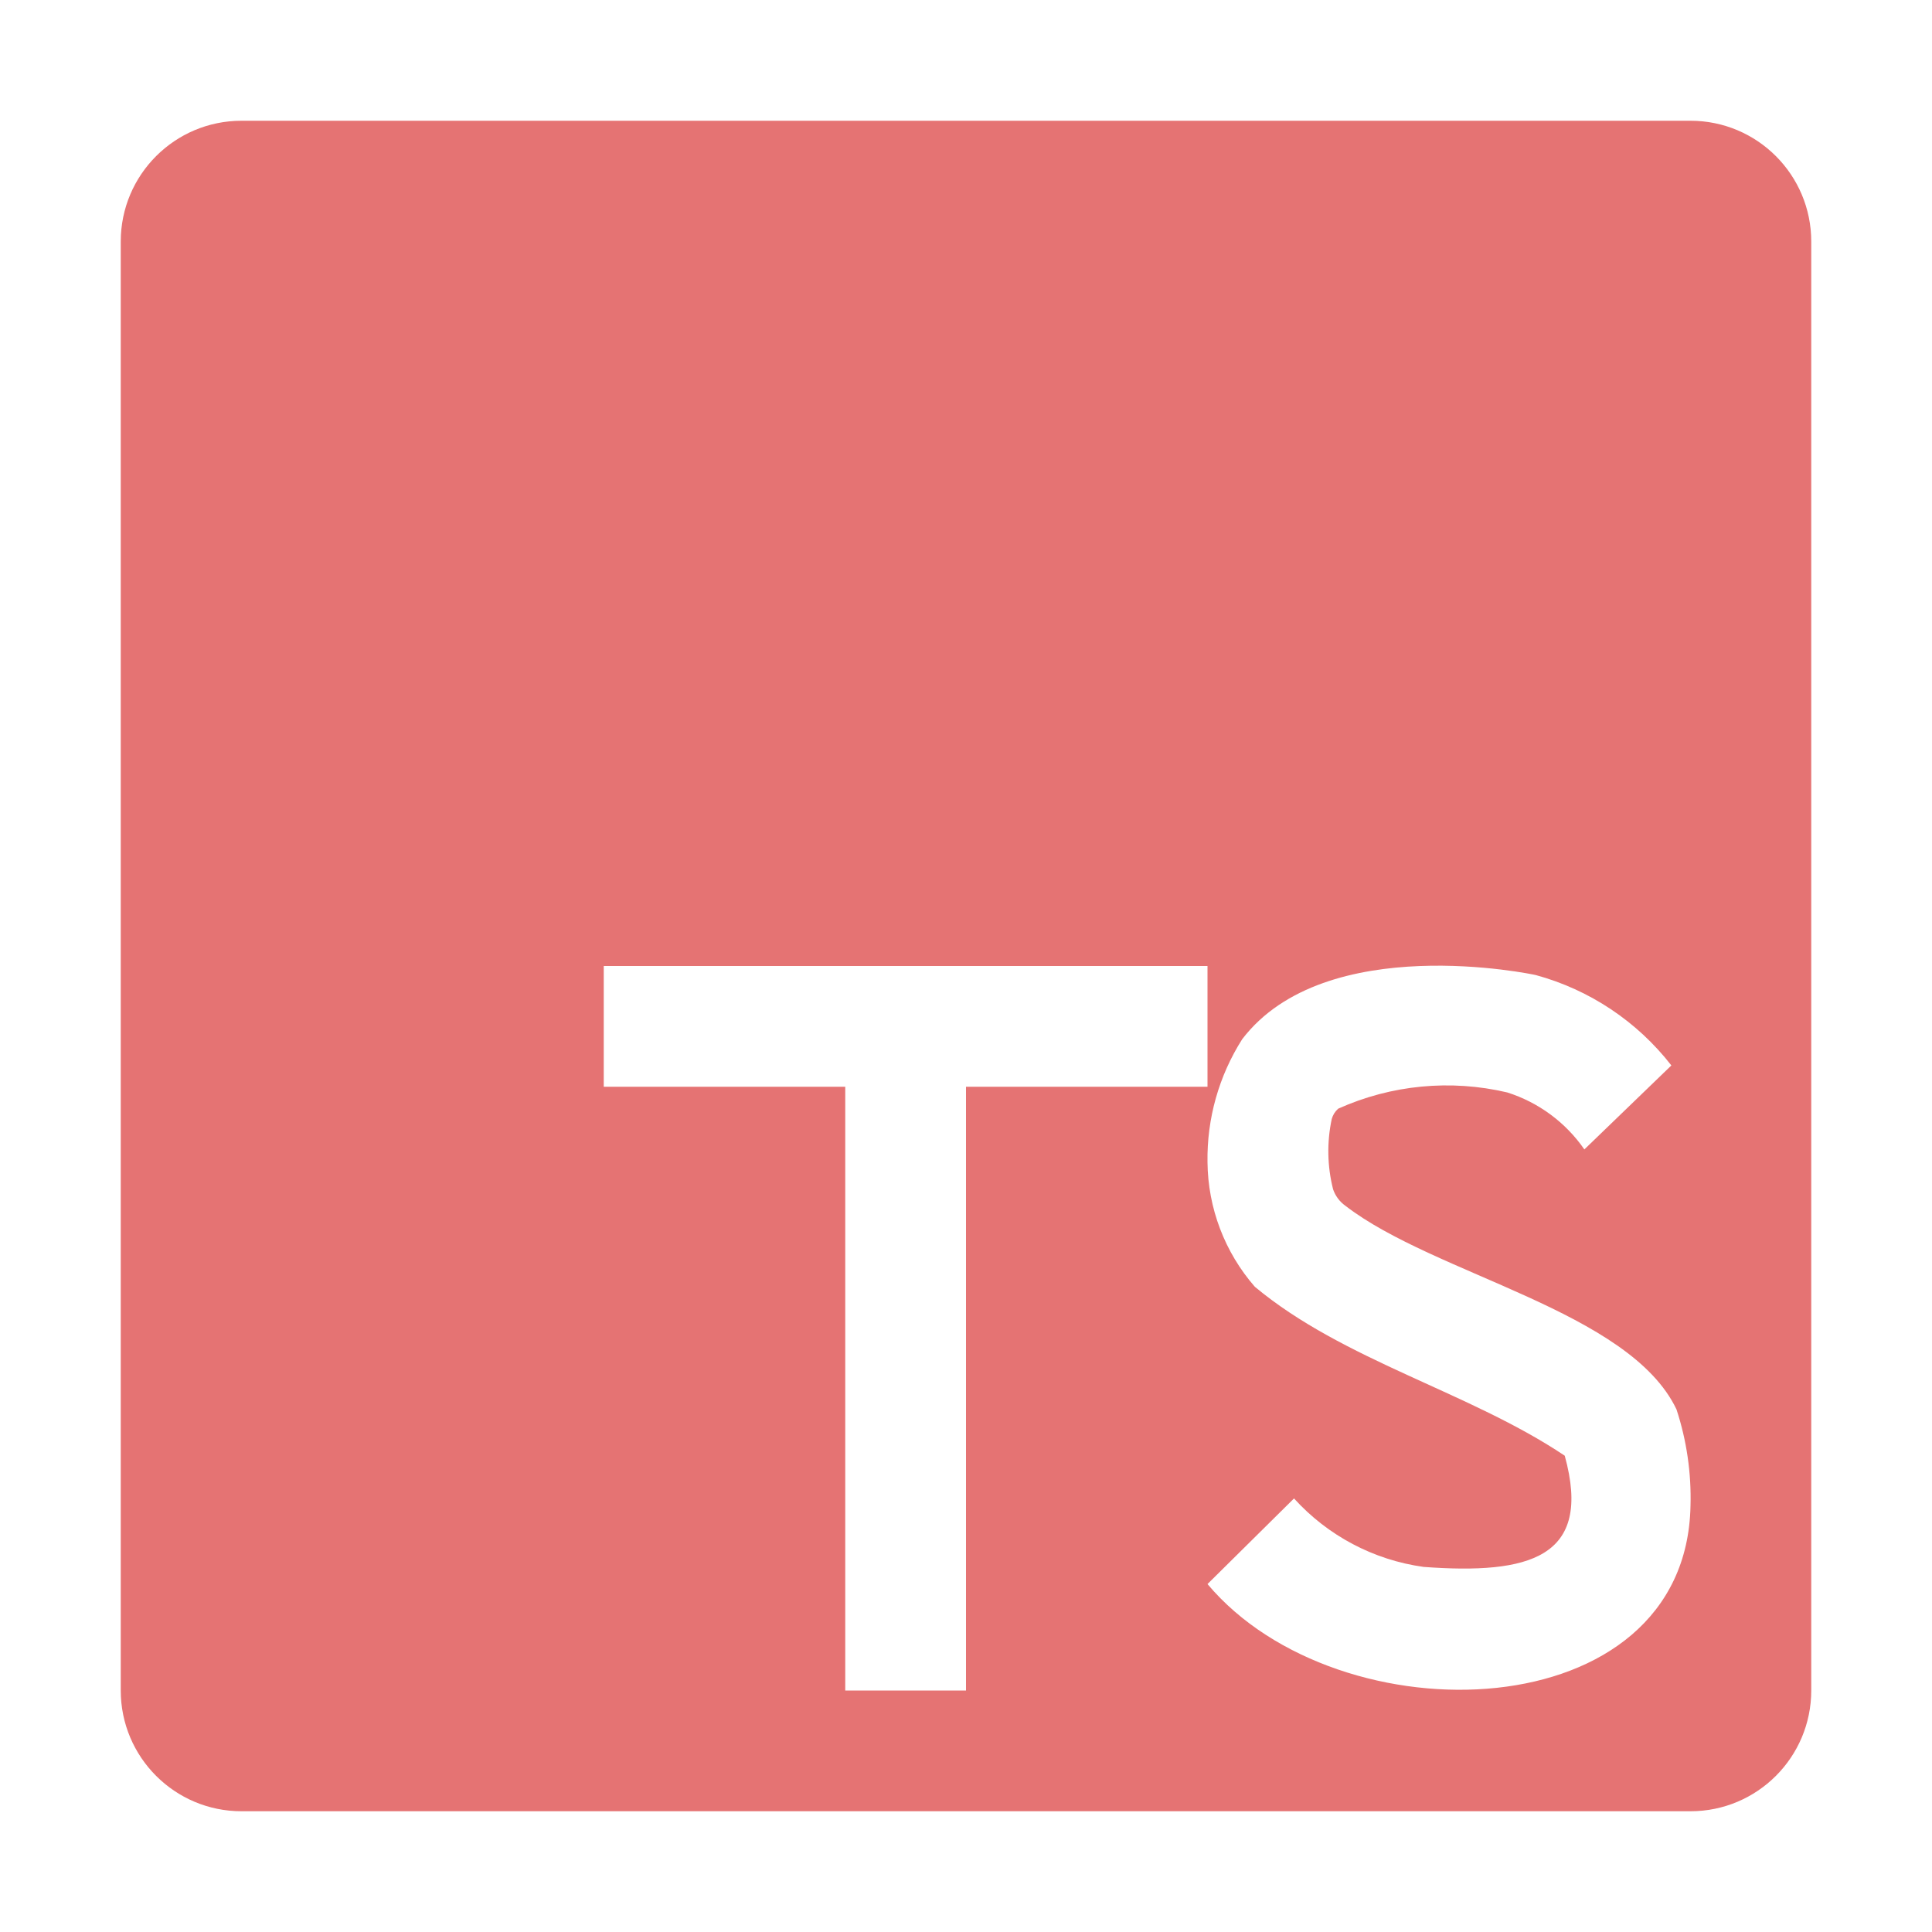
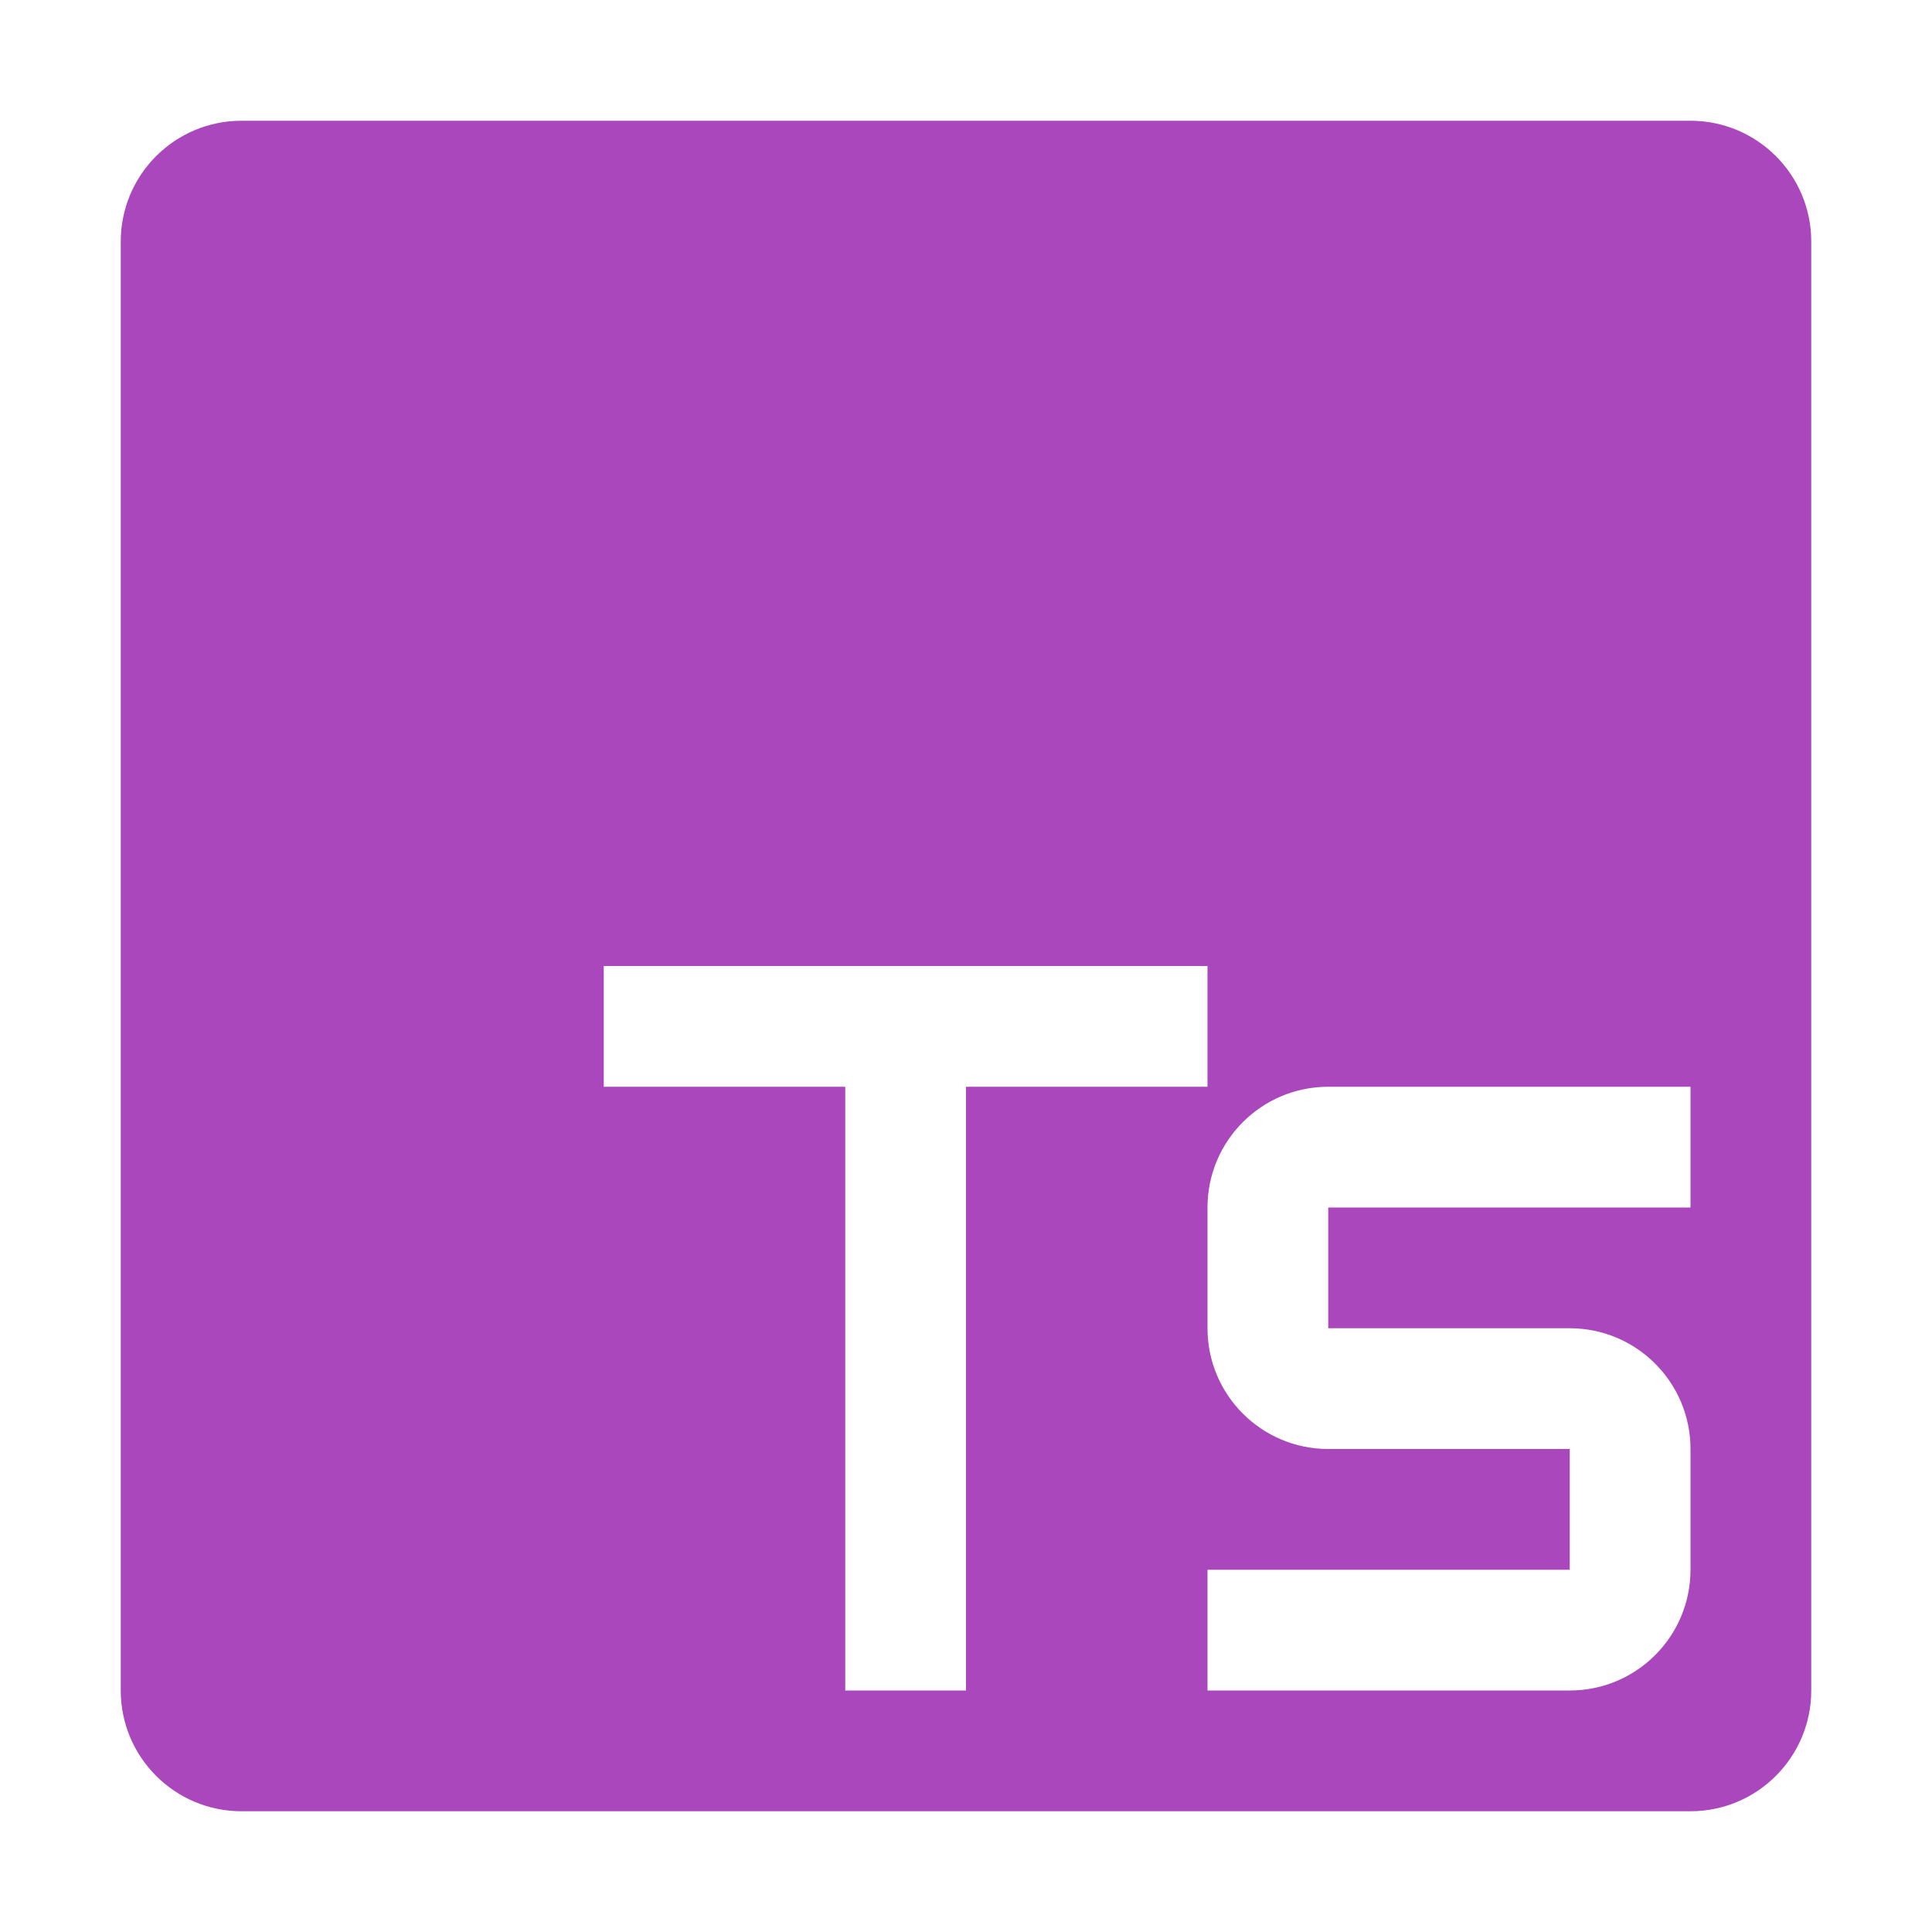
<svg xmlns="http://www.w3.org/2000/svg" viewBox="0 0 32 32">
-   <path d="M28,2H4A2,2,0,0,0,2,4V28a2,2,0,0,0,2,2H28a2,2,0,0,0,2-2V4A2,2,0,0,0,28,2ZM16,28H14V18H10V16H20v2H16Zm4-1.763,1.433-1.418a3.556,3.556,0,0,0,2.146,1.134c1.744.128,2.806-.145,2.338-1.842-1.586-1.062-3.66-1.571-5.133-2.798A3.185,3.185,0,0,1,20,19.25a3.69,3.69,0,0,1,.575-2.038c1.379-1.805,4.827-1.071,4.862-1.062a4.263,4.263,0,0,1,2.246,1.497l-1.441,1.391a2.455,2.455,0,0,0-1.278-.944,4.382,4.382,0,0,0-2.799.269.354.354,0,0,0-.107.17,2.56,2.56,0,0,0,.022,1.165.554.554,0,0,0,.202.272c1.483,1.146,4.706,1.738,5.486,3.374A4.705,4.705,0,0,1,28,24.941C27.928,28.661,22.177,28.829,20,26.237Z" style="fill: #e57373" />
+   <path d="M28,2H4A2,2,0,0,0,2,4V28a2,2,0,0,0,2,2H28a2,2,0,0,0,2-2V4A2,2,0,0,0,28,2ZM16,28H14V18H10V16H20v2H16Zm12-8H22v2h4a2,2,0,0,1,2,2v2a2,2,0,0,1-2,2H20V26h6V24H22a2,2,0,0,1-2-2V20a2,2,0,0,1,2-2h6Z" style="fill:#ab47bc" />
</svg>
